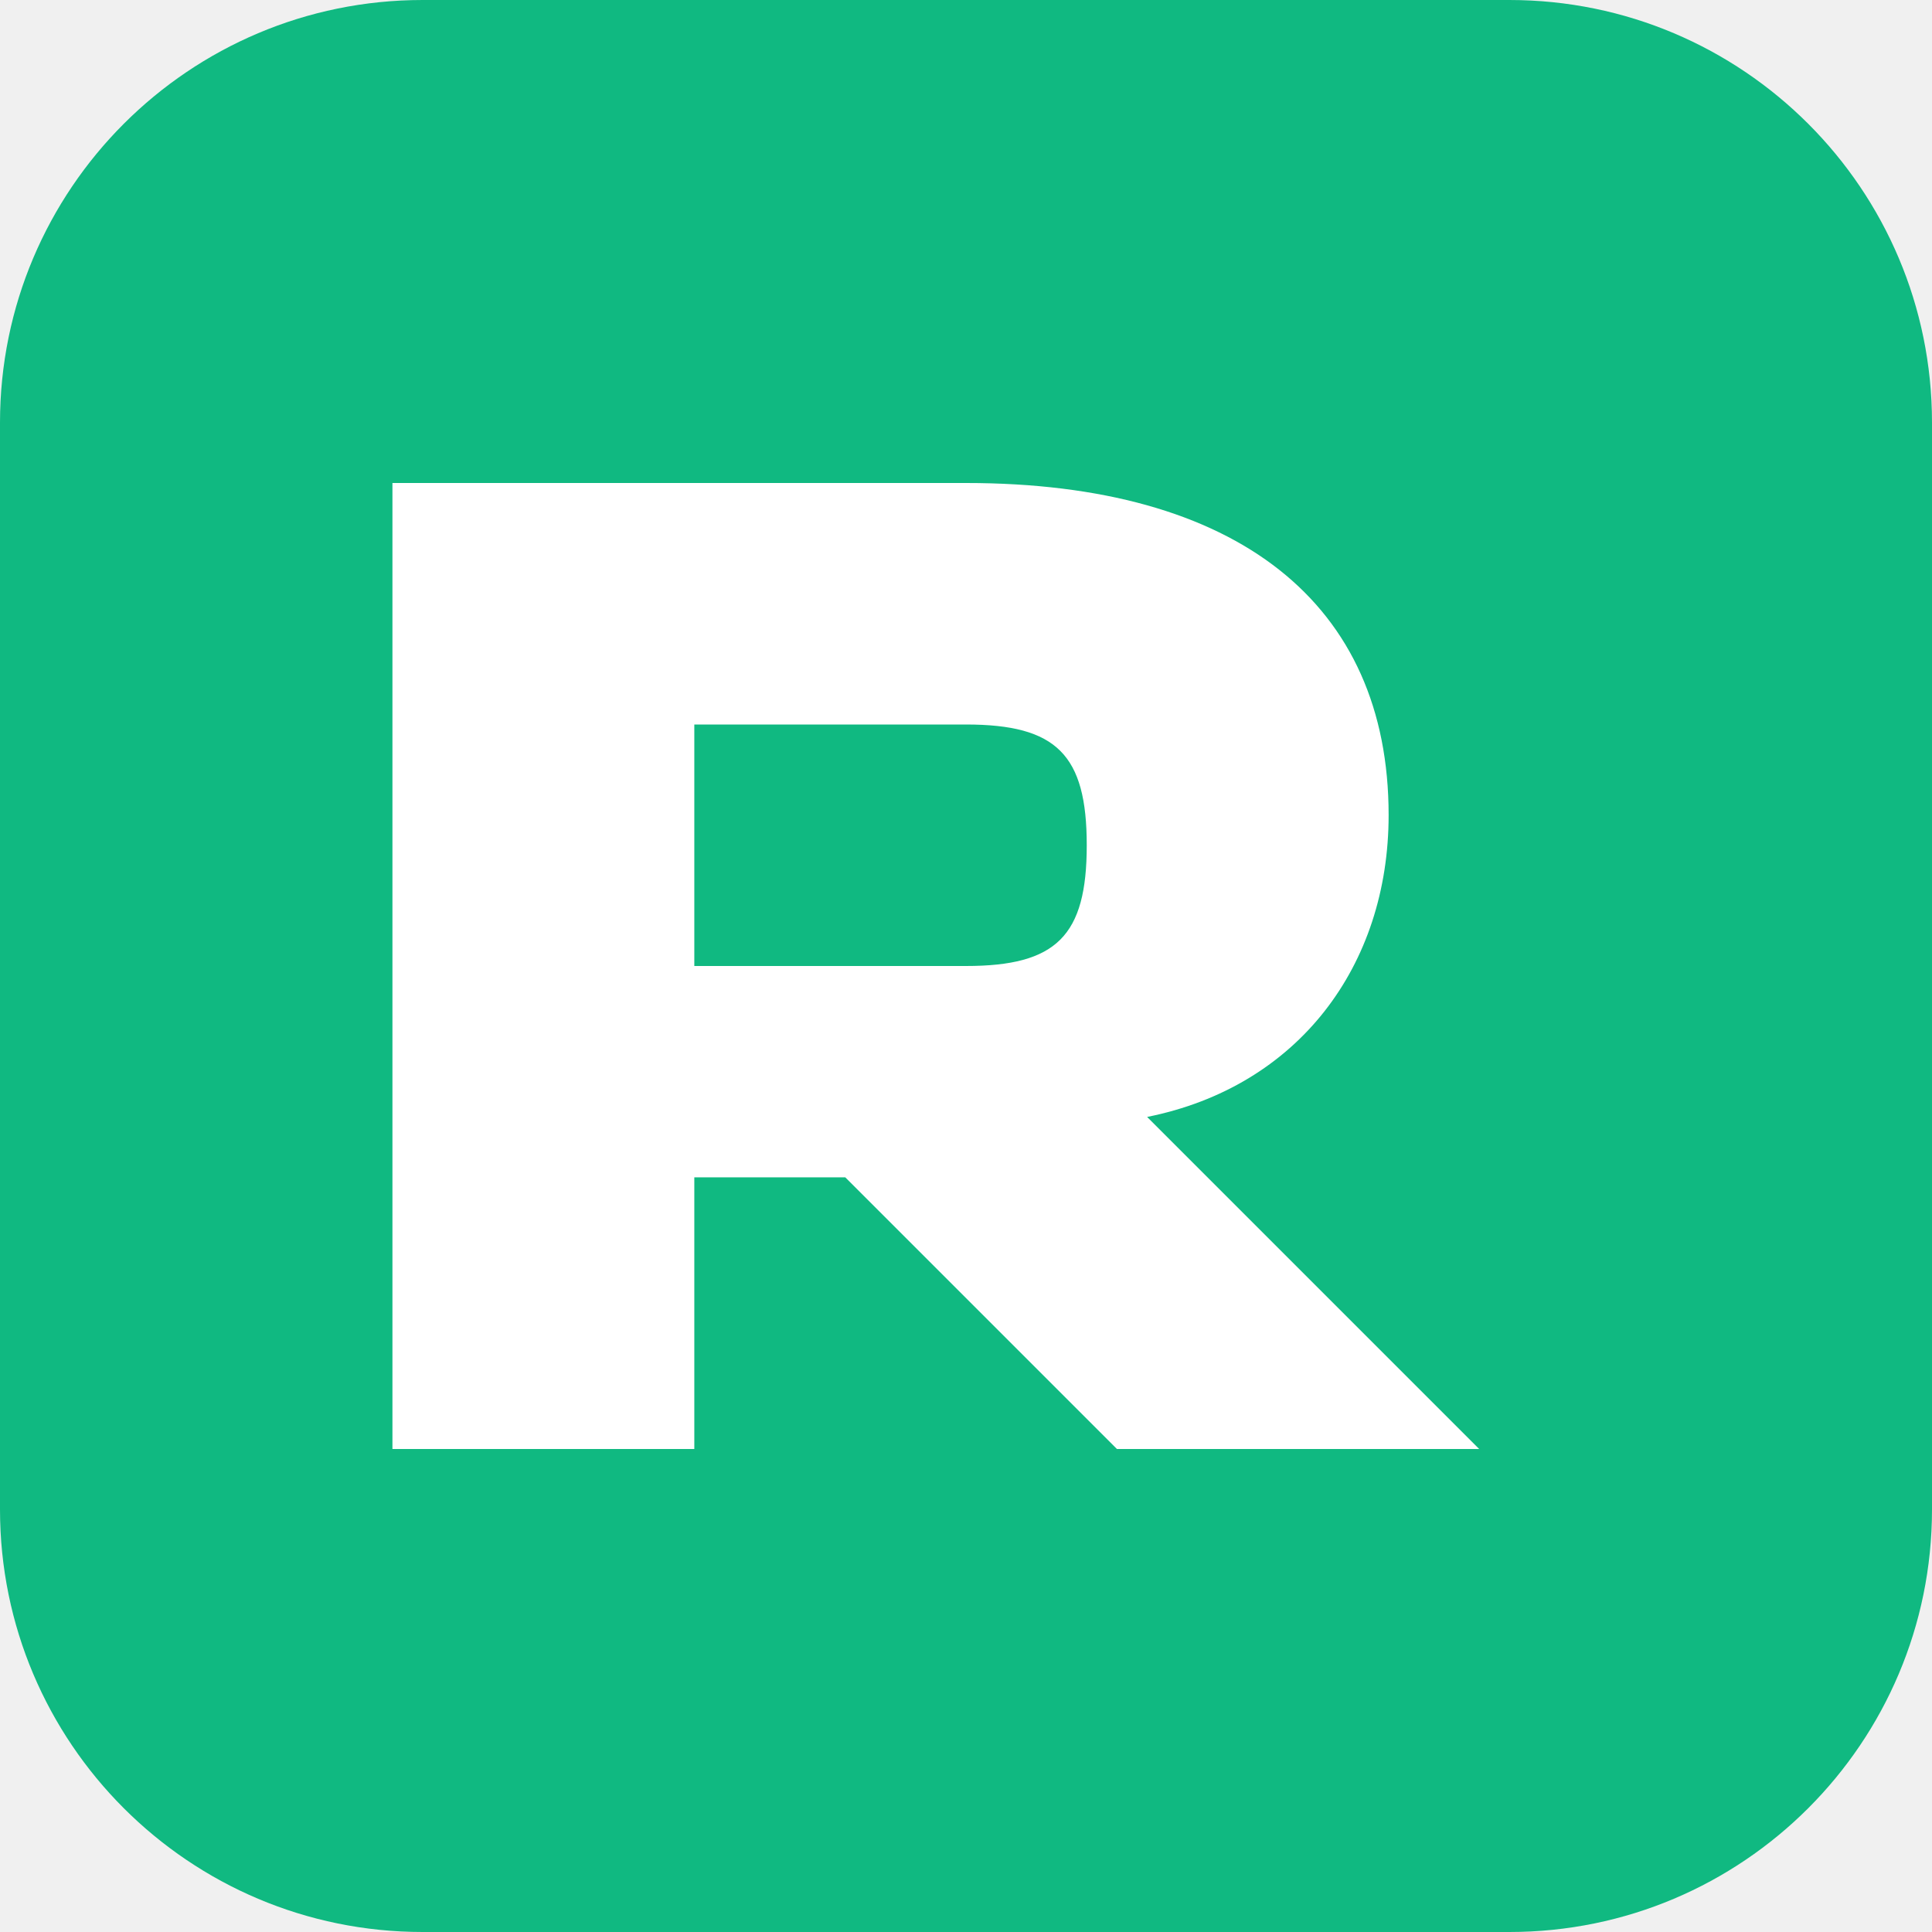
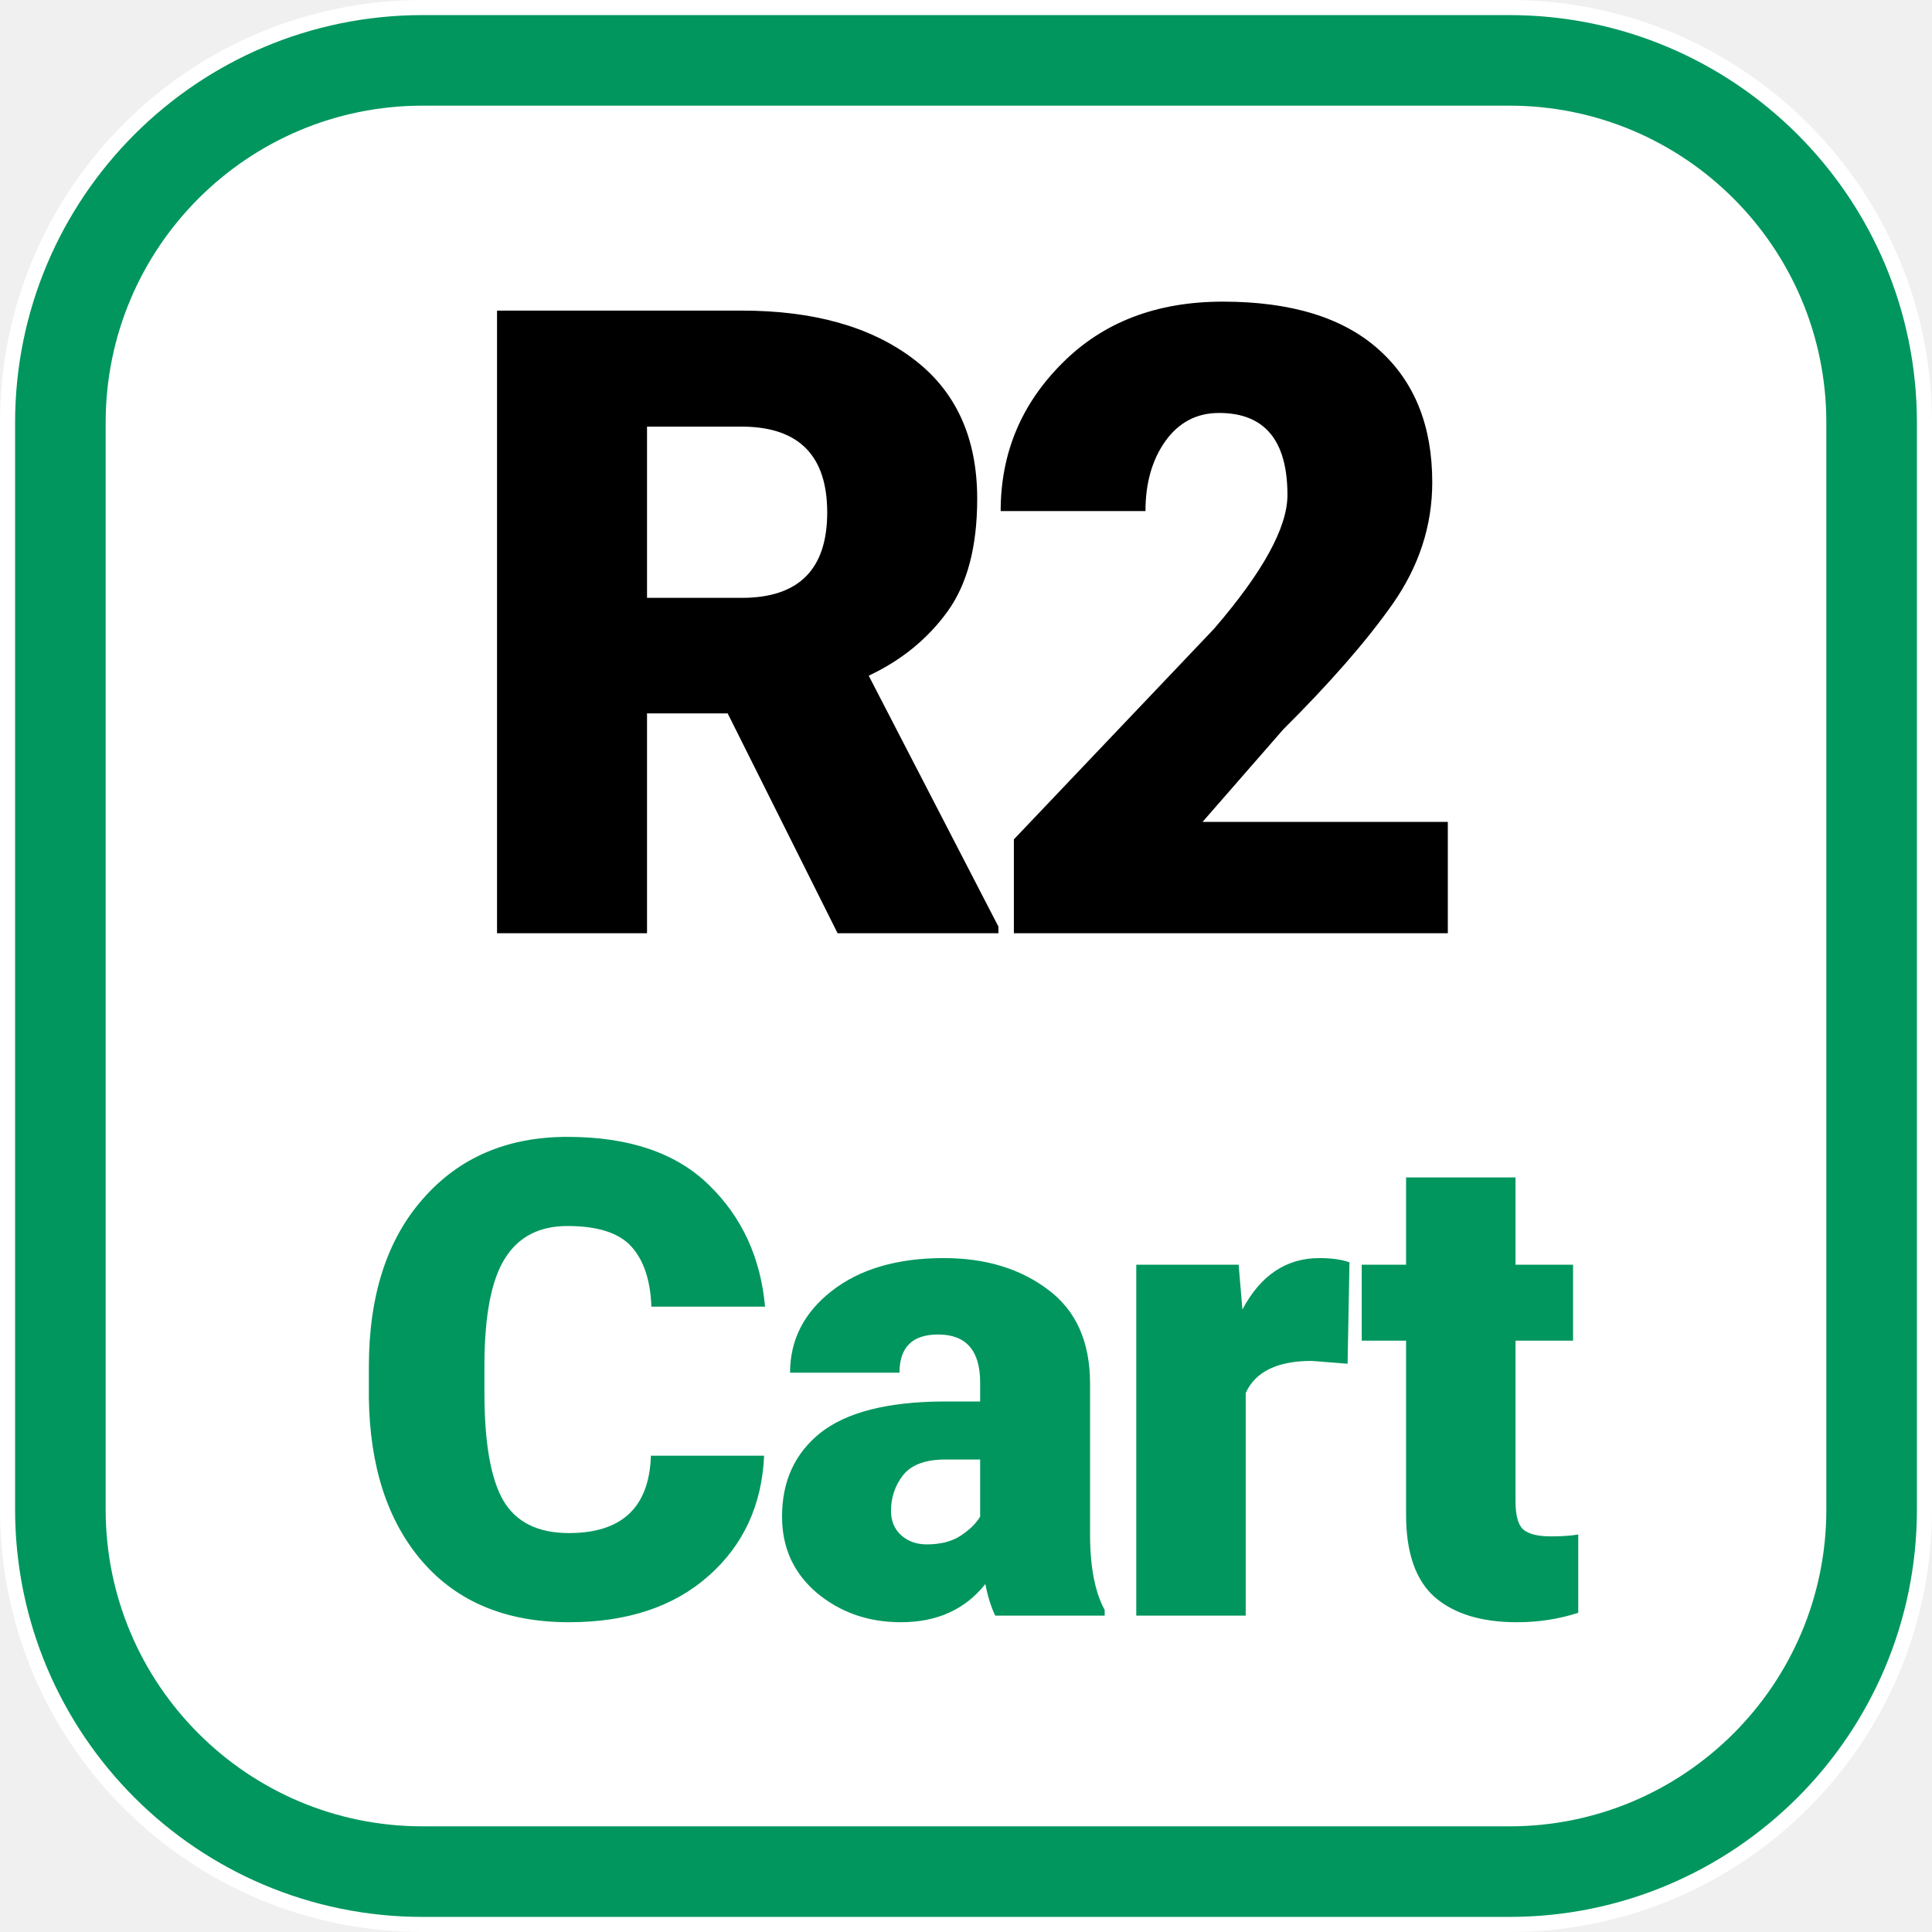
<svg xmlns="http://www.w3.org/2000/svg" viewBox="0 0 64 64">
-   <rect width="64" height="64" rx="14" fill="#10b981" />
-   <path fill="#fff" d="M13 16h19c9 0 14 4 14 11 0 5-3 9-8 10l11 11H37l-9-9h-5v9H13V16Zm10 8v8h9c3 0 4-1 4-4s-1-4-4-4h-9Z" />
+   <rect width="64" height="64" rx="14" fill="#ffffff" />
+   <rect width="60" height="60" x="2" y="2" rx="12" fill="none" stroke="#00965e" stroke-width="3" />
+   <text x="32" y="21" font-family="'Manrope', system-ui, -apple-system, 'Segoe UI', Roboto, sans-serif" font-weight="900" font-size="29" fill="#000000" text-anchor="middle" dominant-baseline="central" letter-spacing="-1.5">R2</text>
+   <text x="32" y="46" font-family="'Manrope', system-ui, -apple-system, 'Segoe UI', Roboto, sans-serif" font-weight="900" font-size="22" fill="#00965e" text-anchor="middle" dominant-baseline="central" letter-spacing="-0.5">Cart</text>
</svg>
